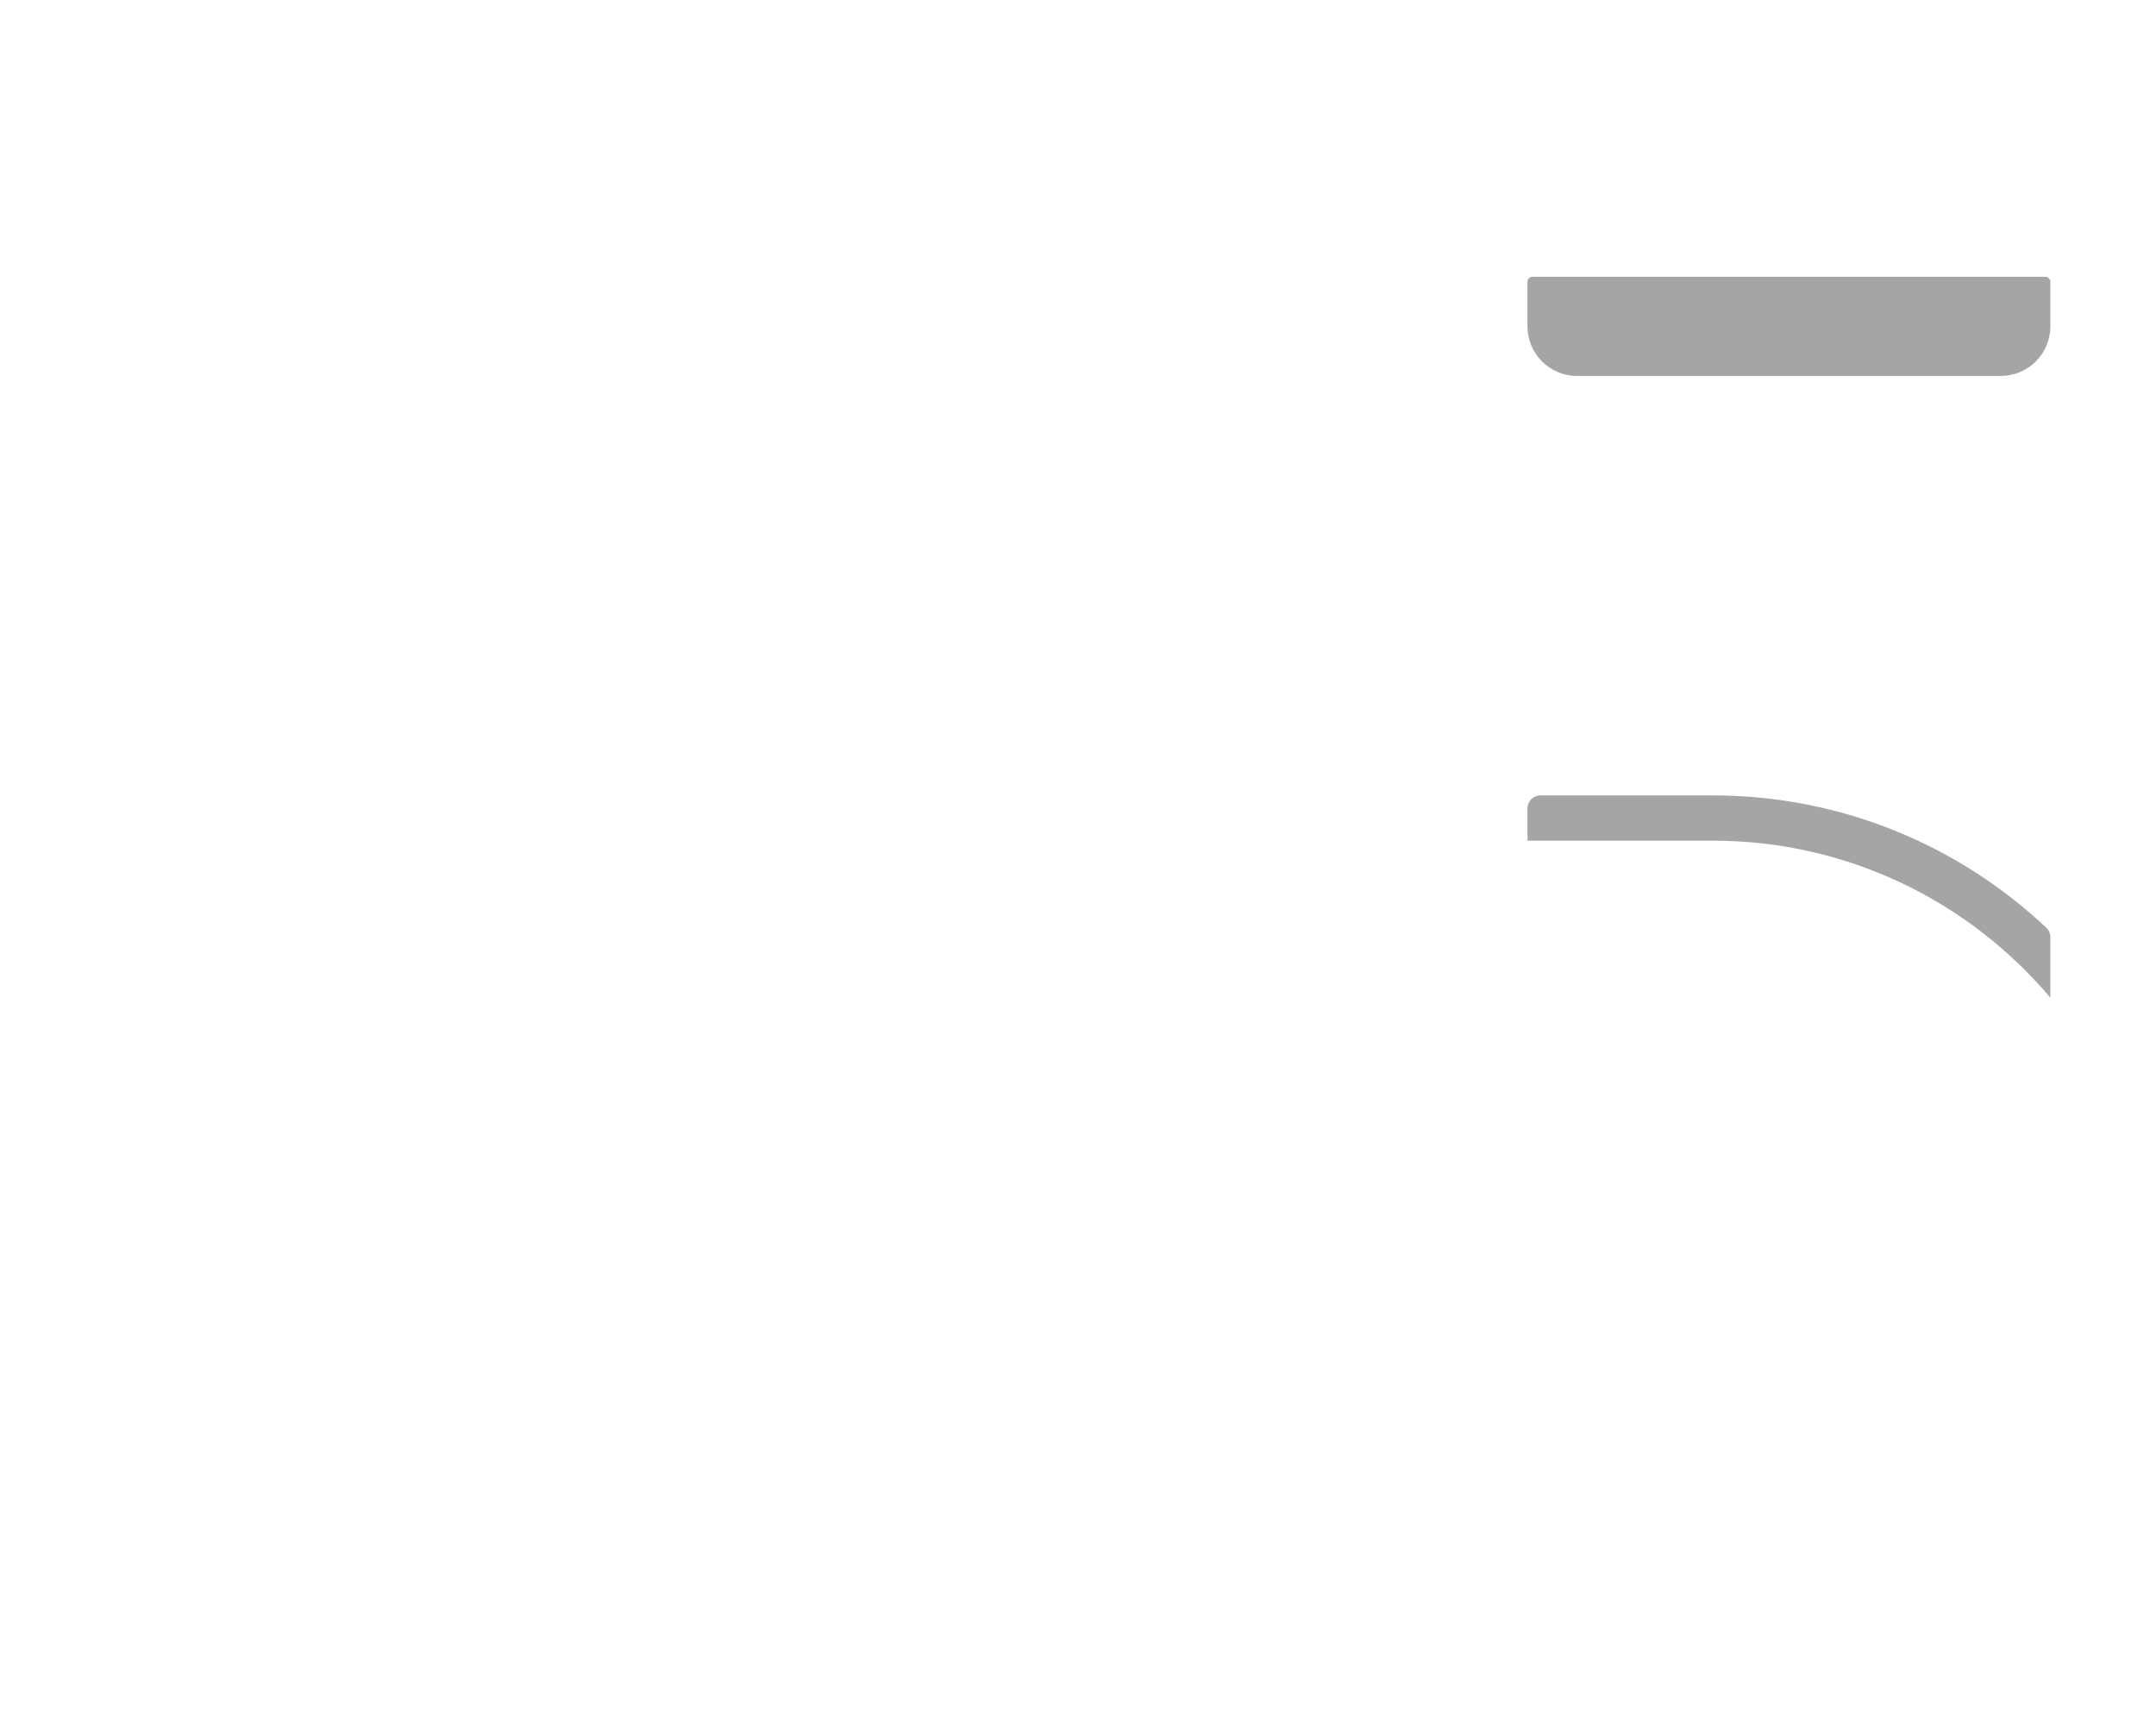
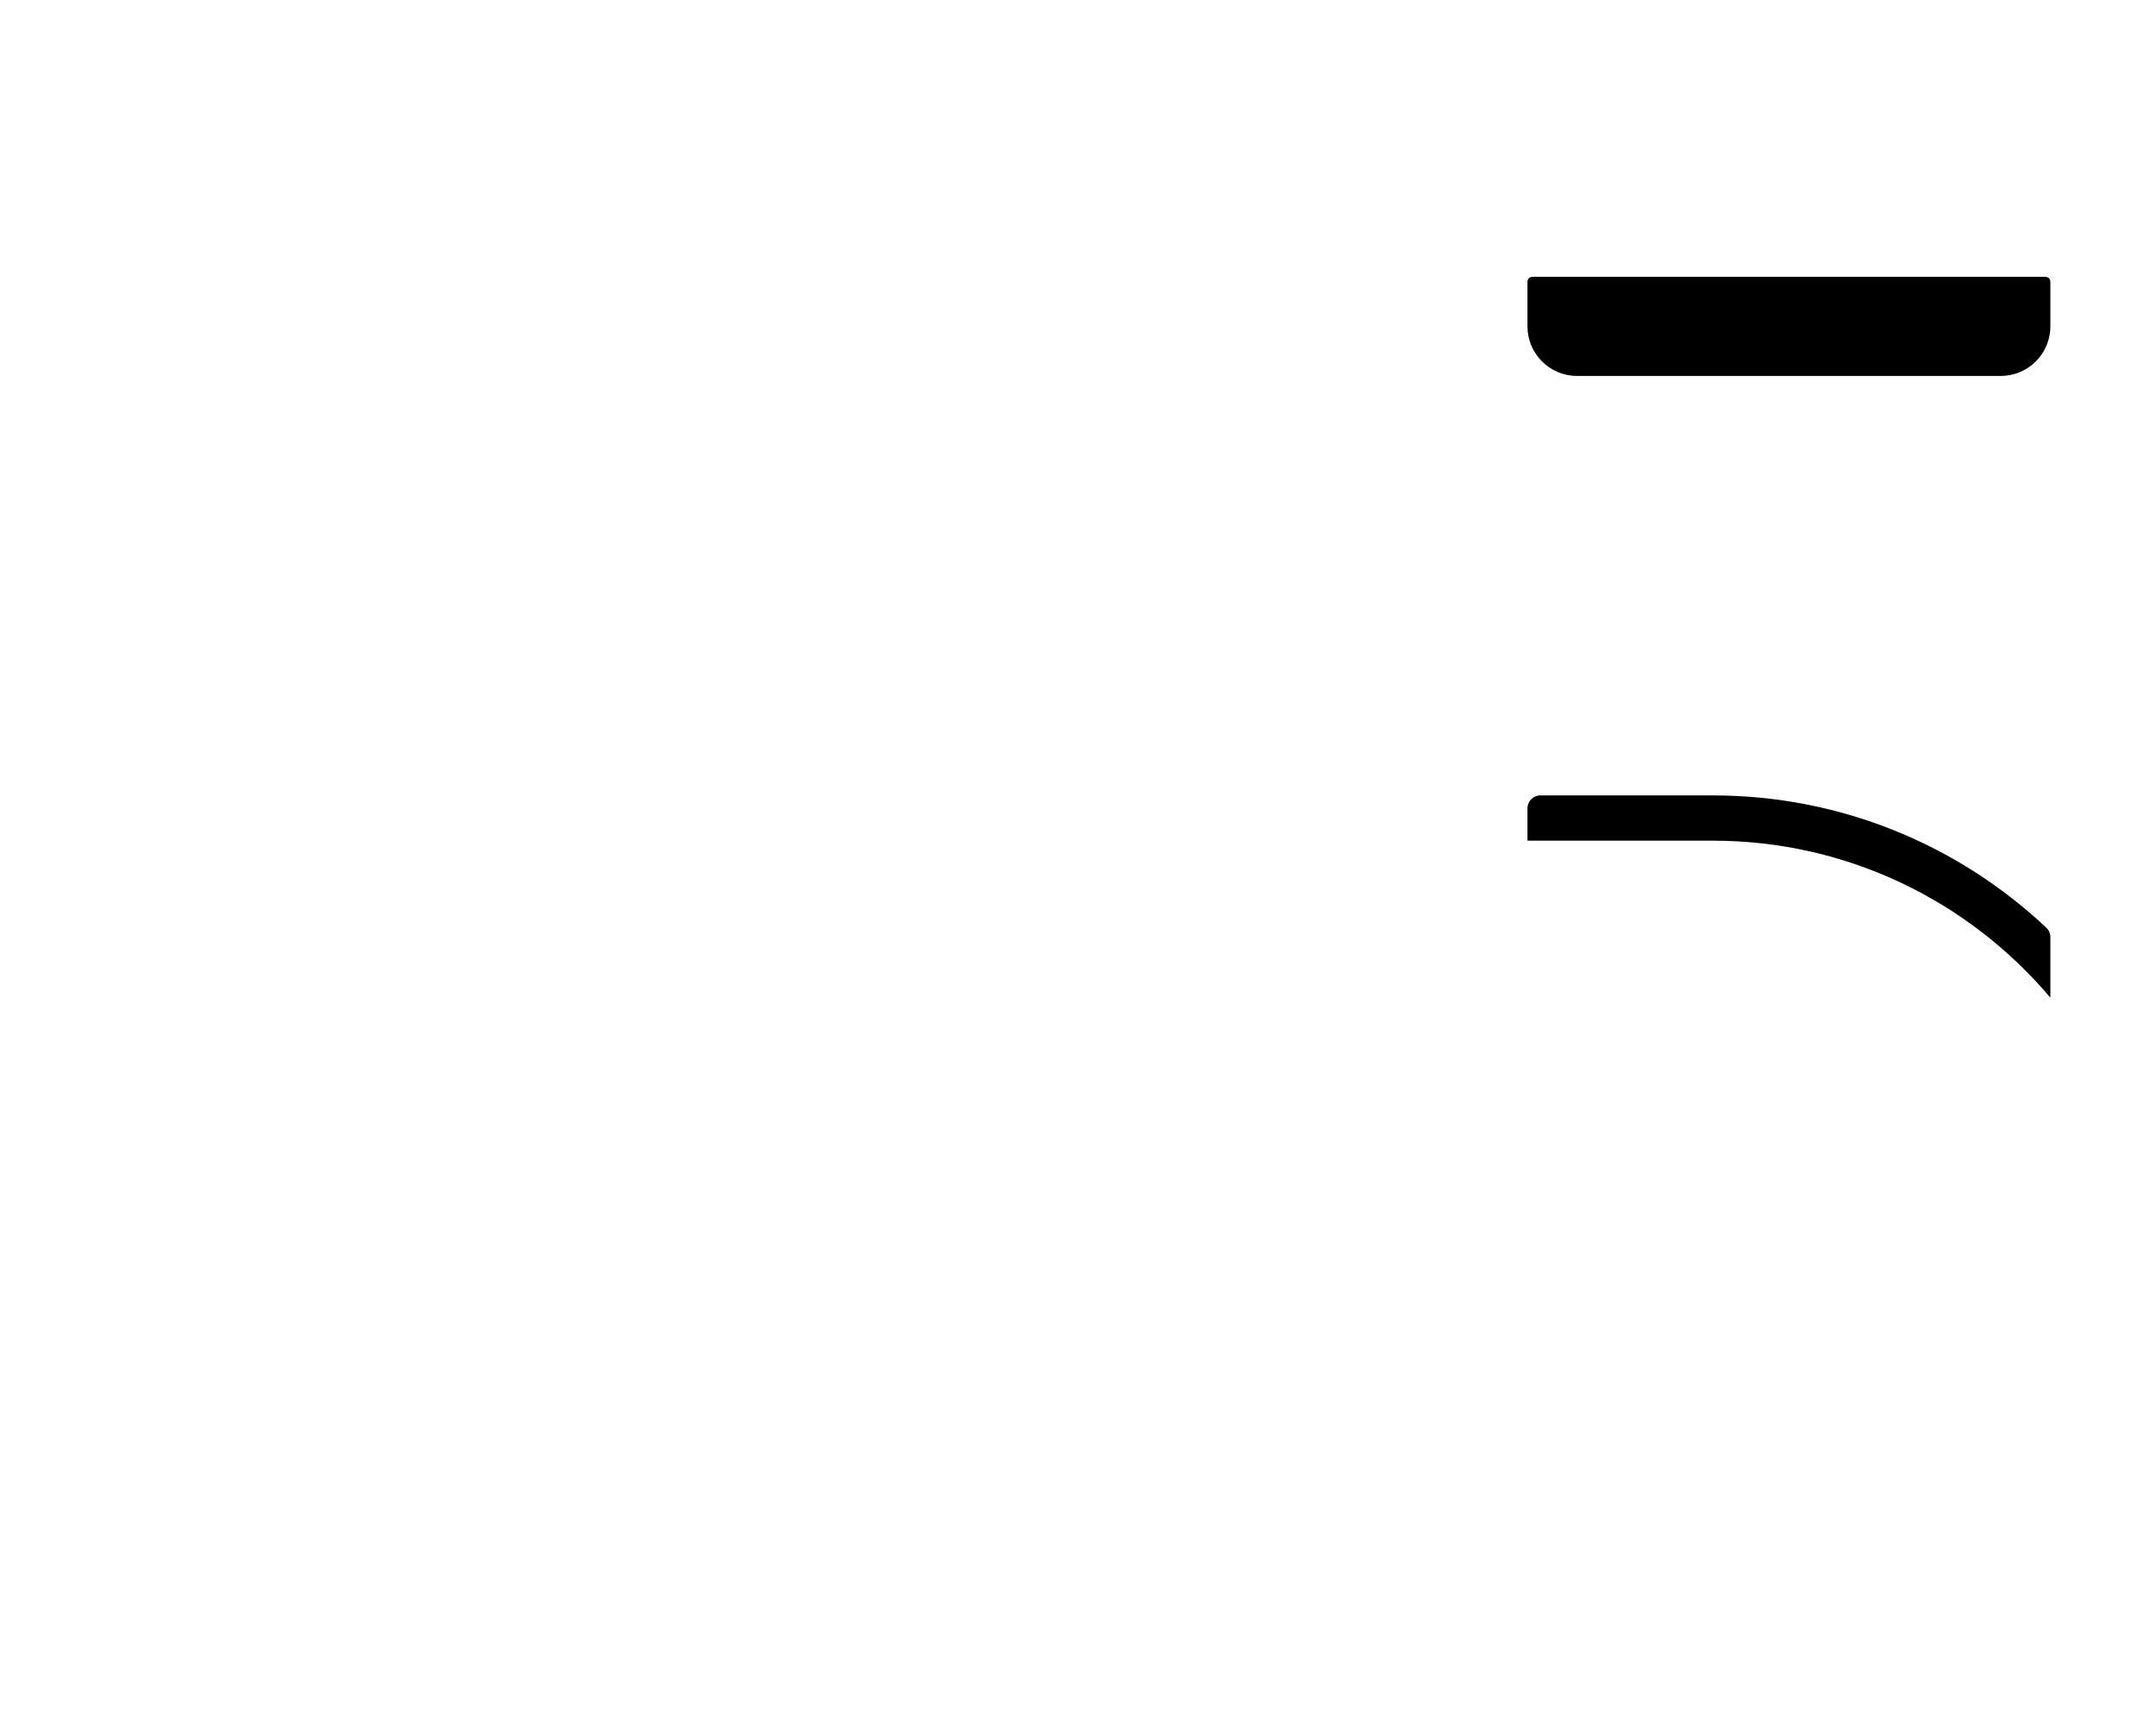
<svg width="100%" height="100%" viewBox="0 0 2084 1667" version="1.1" style="fill-rule:evenodd;clip-rule:evenodd;stroke-linejoin:round;stroke-miterlimit:2;">
  <g id="R" transform="matrix(1,0,0,1,1375.75,-308.519)">
    <g id="shoulders">
-       <path id="R1" d="M606.139,580.832L606.139,623.947C606.139,650.386 584.674,671.852 558.234,671.852L148.609,671.852C122.169,671.852 100.704,650.386 100.704,623.947L100.704,580.832C100.704,578.188 102.85,576.042 105.494,576.042L601.349,576.042C603.993,576.042 606.139,578.188 606.139,580.832ZM606.139,1272.76C527.771,1179.98 410.596,1121.02 279.76,1121.02L100.704,1121.02L100.704,1089.77C100.704,1082.87 106.3,1077.27 113.204,1077.27L279.76,1077.27C404.473,1077.27 517.927,1125.86 602.203,1205.13C604.715,1207.49 606.139,1210.79 606.139,1214.23L606.139,1272.76Z" style="fill:rgb(165,165,165);" />
+       <path id="R1" d="M606.139,580.832L606.139,623.947C606.139,650.386 584.674,671.852 558.234,671.852L148.609,671.852C122.169,671.852 100.704,650.386 100.704,623.947L100.704,580.832C100.704,578.188 102.85,576.042 105.494,576.042L601.349,576.042C603.993,576.042 606.139,578.188 606.139,580.832ZM606.139,1272.76C527.771,1179.98 410.596,1121.02 279.76,1121.02L100.704,1121.02L100.704,1089.77C100.704,1082.87 106.3,1077.27 113.204,1077.27L279.76,1077.27C404.473,1077.27 517.927,1125.86 602.203,1205.13C604.715,1207.49 606.139,1210.79 606.139,1214.23L606.139,1272.76Z" />
    </g>
  </g>
</svg>
